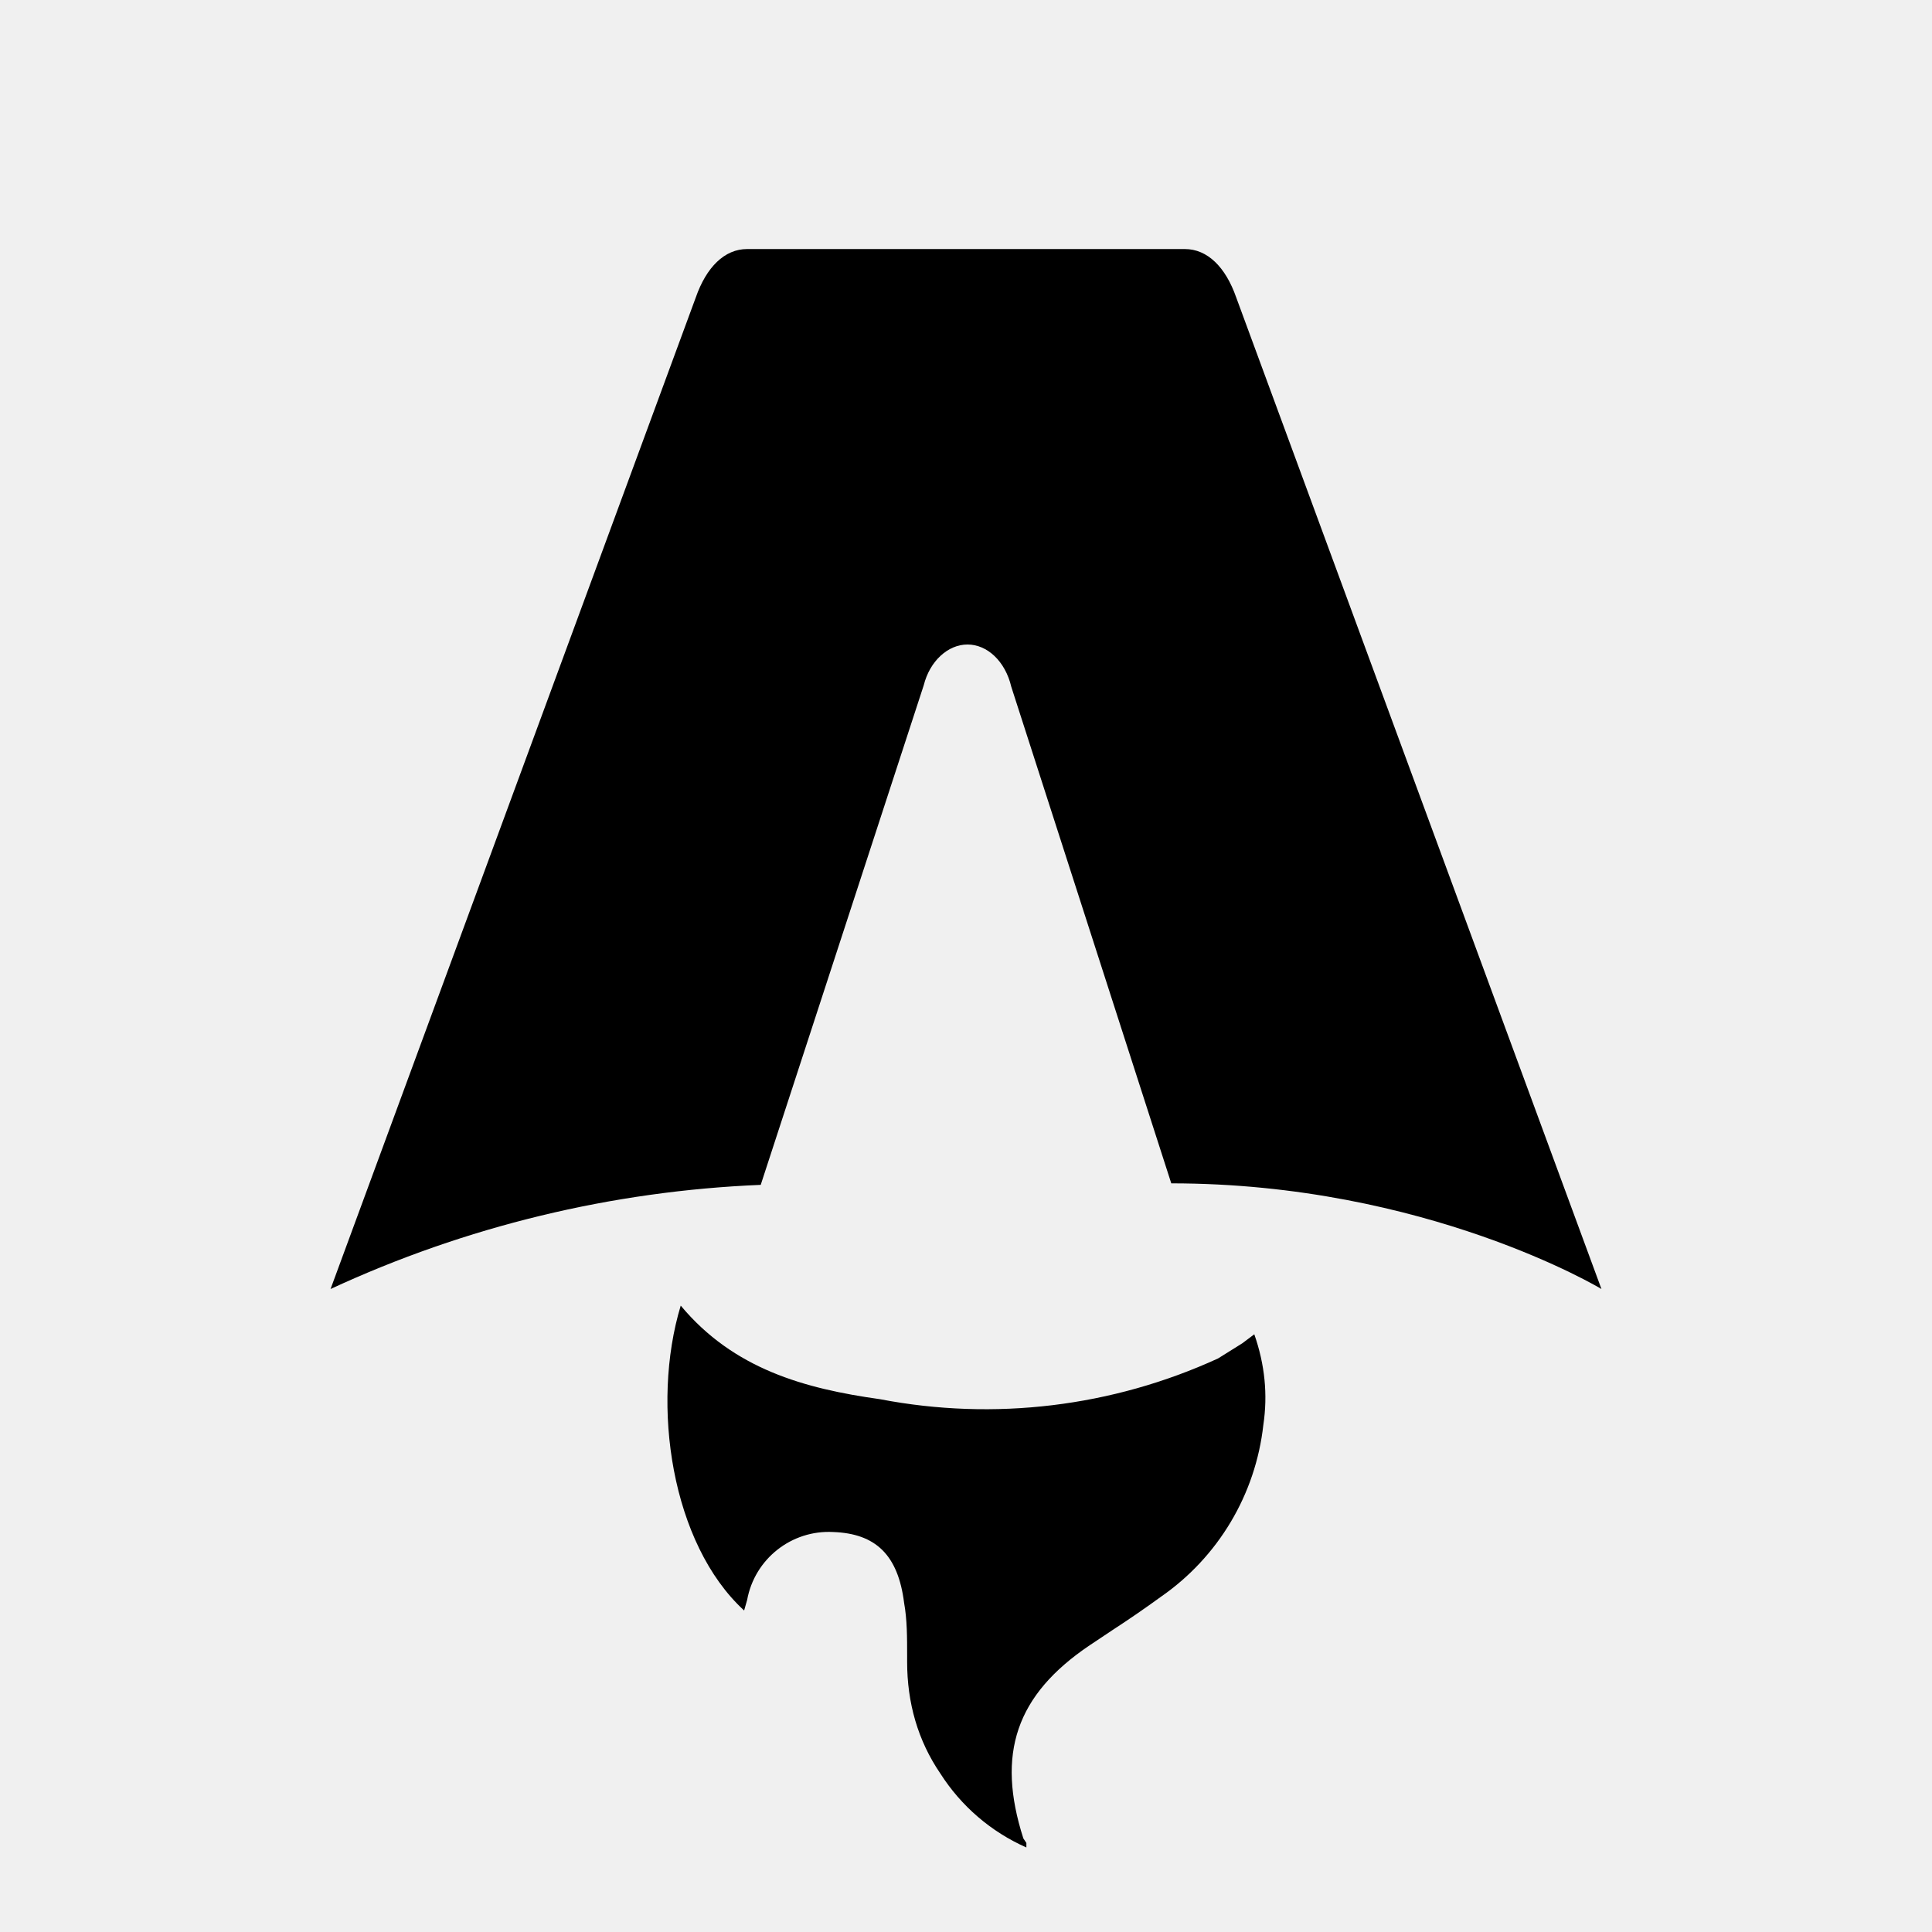
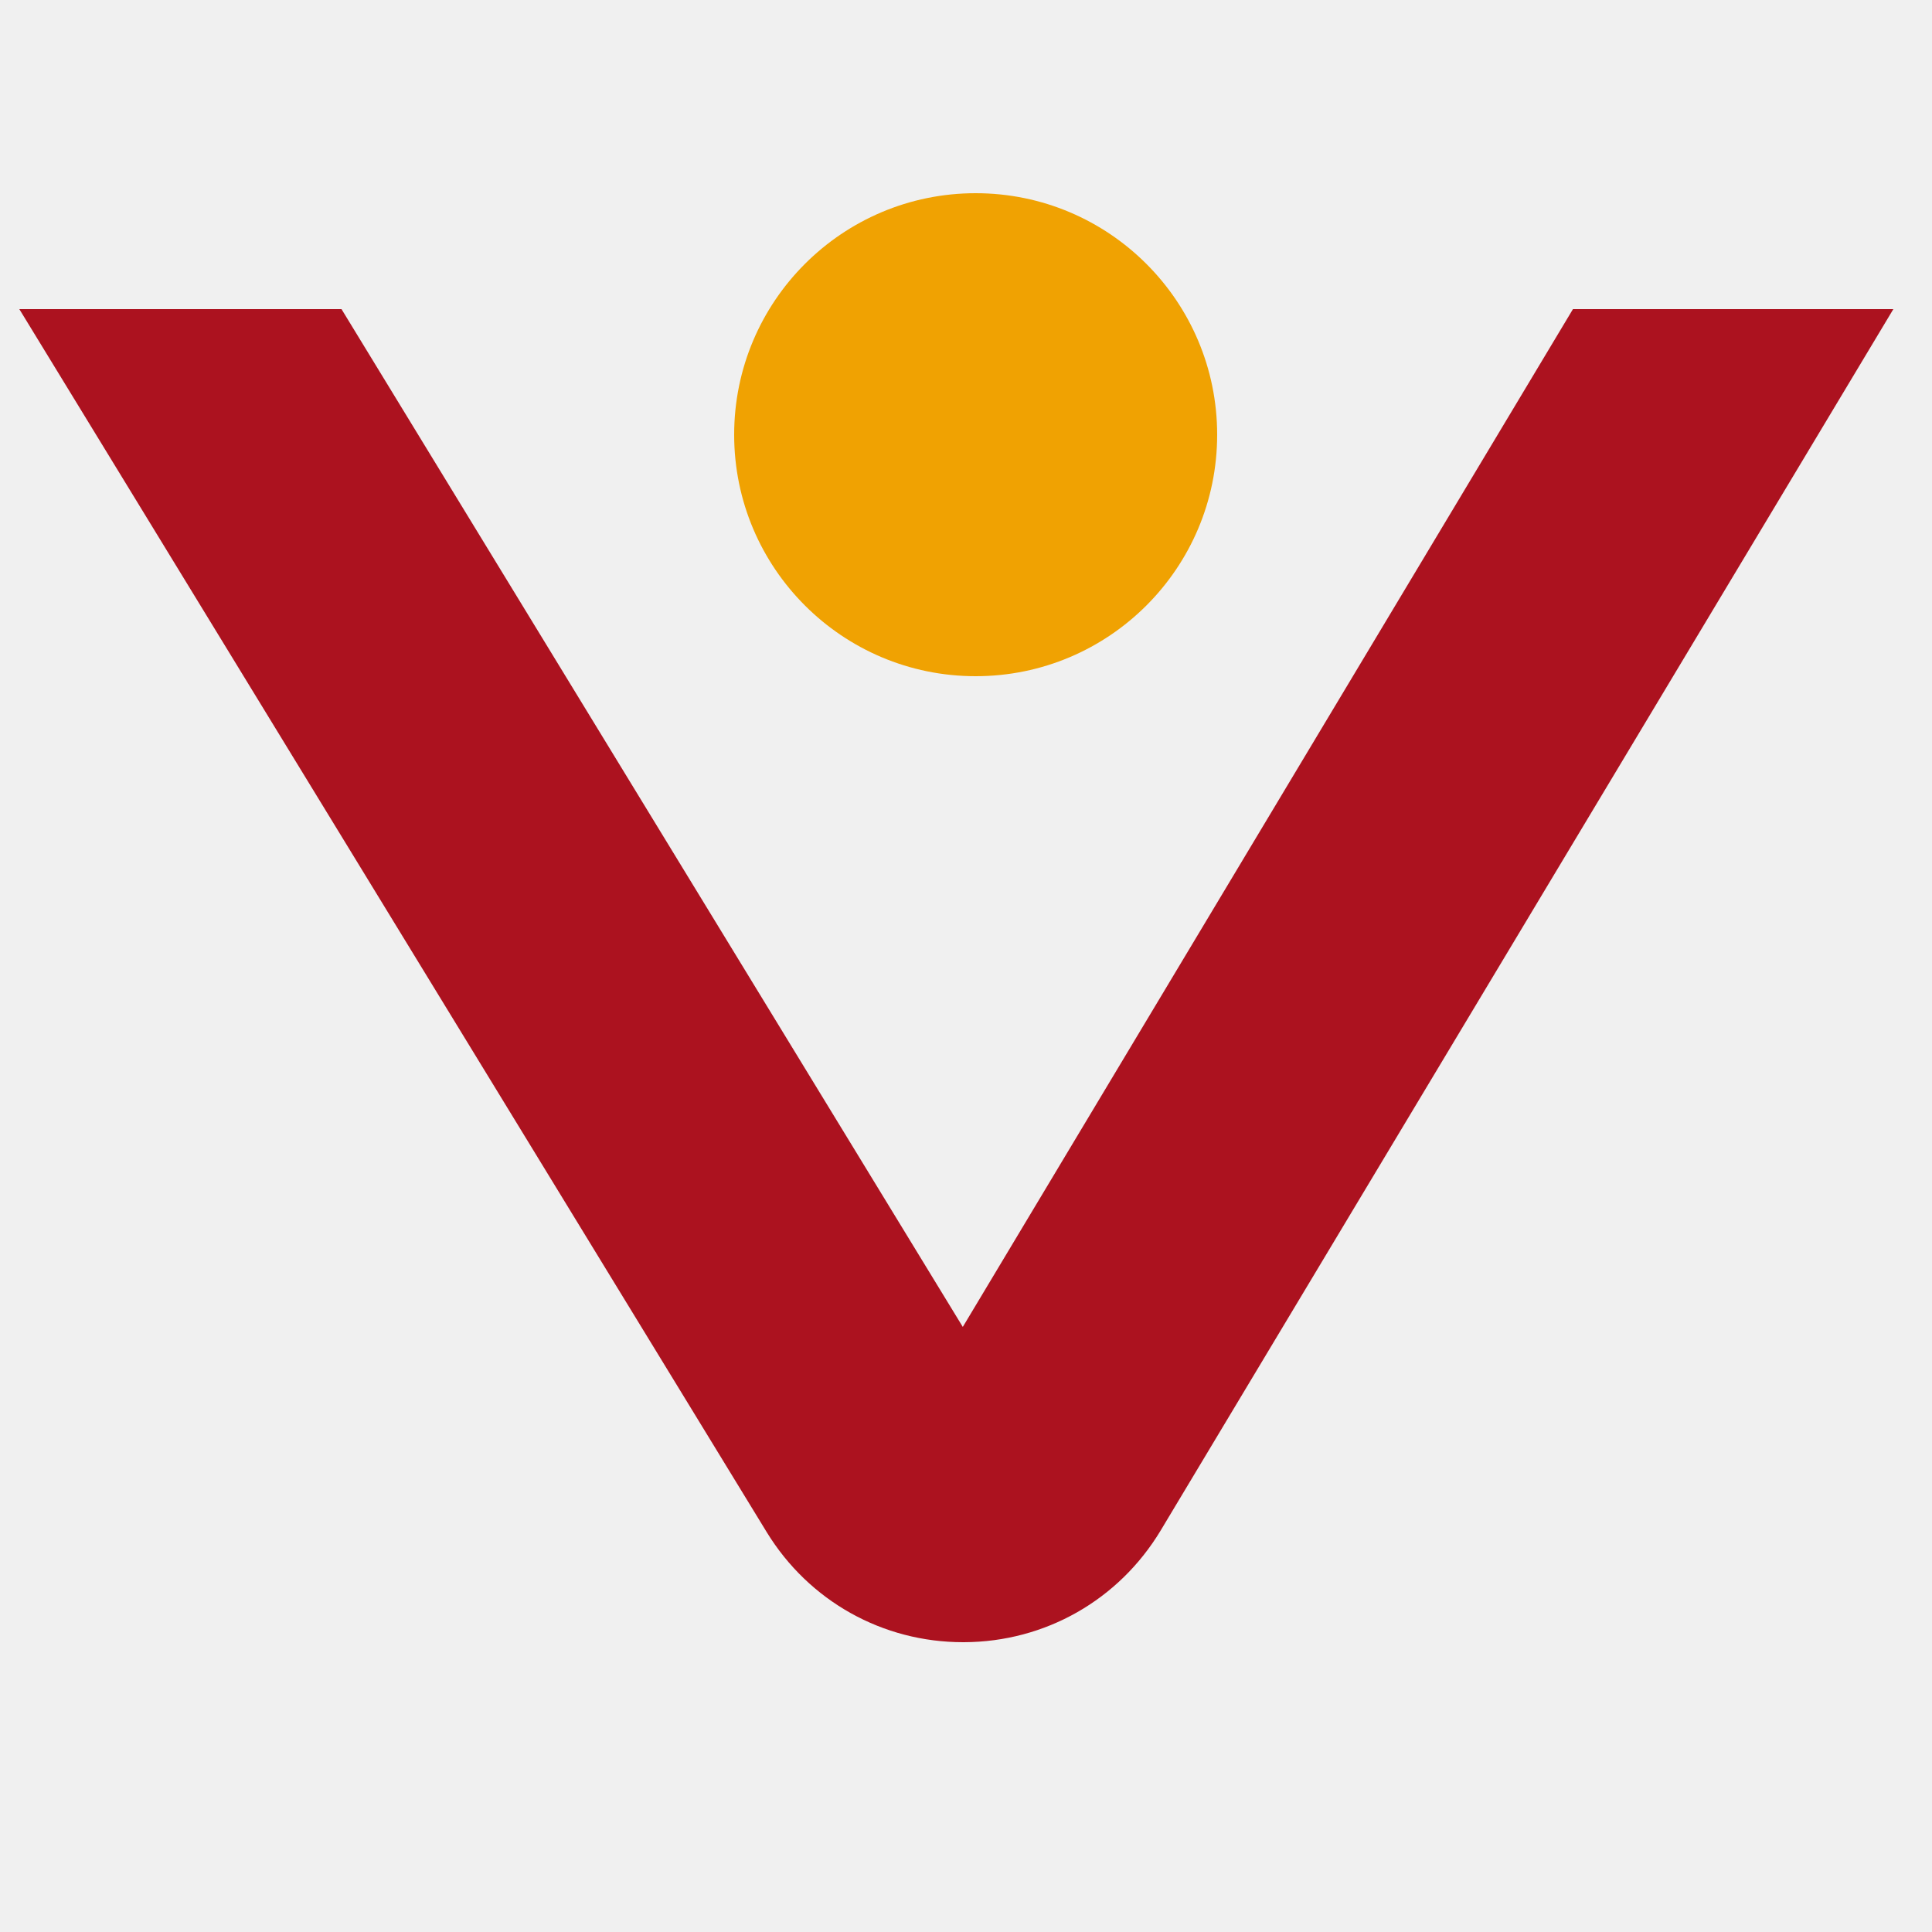
- <svg xmlns="http://www.w3.org/2000/svg" fill="none" viewBox="0 0 128 128">
-   <path d="M50.4 78.5a75.1 75.1 0 0 0-28.5 6.9l24.2-65.7c.7-2 1.9-3.2 3.4-3.2h29c1.5 0 2.7 1.2 3.4 3.2l24.2 65.7s-11.6-7-28.5-7L67 45.5c-.4-1.7-1.6-2.8-2.9-2.8-1.3 0-2.5 1.1-2.9 2.7L50.4 78.5Zm-1.1 28.2Zm-4.2-20.2c-2 6.6-.6 15.8 4.2 20.2a17.5 17.5 0 0 1 .2-.7 5.5 5.5 0 0 1 5.7-4.5c2.8.1 4.3 1.5 4.7 4.7.2 1.1.2 2.3.2 3.5v.4c0 2.7.7 5.2 2.2 7.4a13 13 0 0 0 5.7 4.9v-.3l-.2-.3c-1.8-5.6-.5-9.5 4.4-12.8l1.5-1a73 73 0 0 0 3.2-2.2 16 16 0 0 0 6.8-11.4c.3-2 .1-4-.6-6l-.8.6-1.6 1a37 37 0 0 1-22.4 2.7c-5-.7-9.7-2-13.2-6.2Z" />
-   <style>
-         path { fill: #000; }
-         @media (prefers-color-scheme: dark) {
-             path { fill: #FFF; }
-         }
-     </style>
+ <svg xmlns="http://www.w3.org/2000/svg" width="100" height="100" viewBox="0 0 100 100" fill="none">
+   <path fill-rule="evenodd" clip-rule="evenodd" d="M98 16L60.075 79.219C57.905 82.819 54.099 84.983 49.901 85H49.85C45.677 85 41.871 82.869 39.685 79.303L1 16H17.676L49.834 68.681L81.416 16H98Z" fill="#AC121F" />
+   <circle cx="50.5" cy="22.5" r="12.5" fill="#F0A202" />
</svg>
